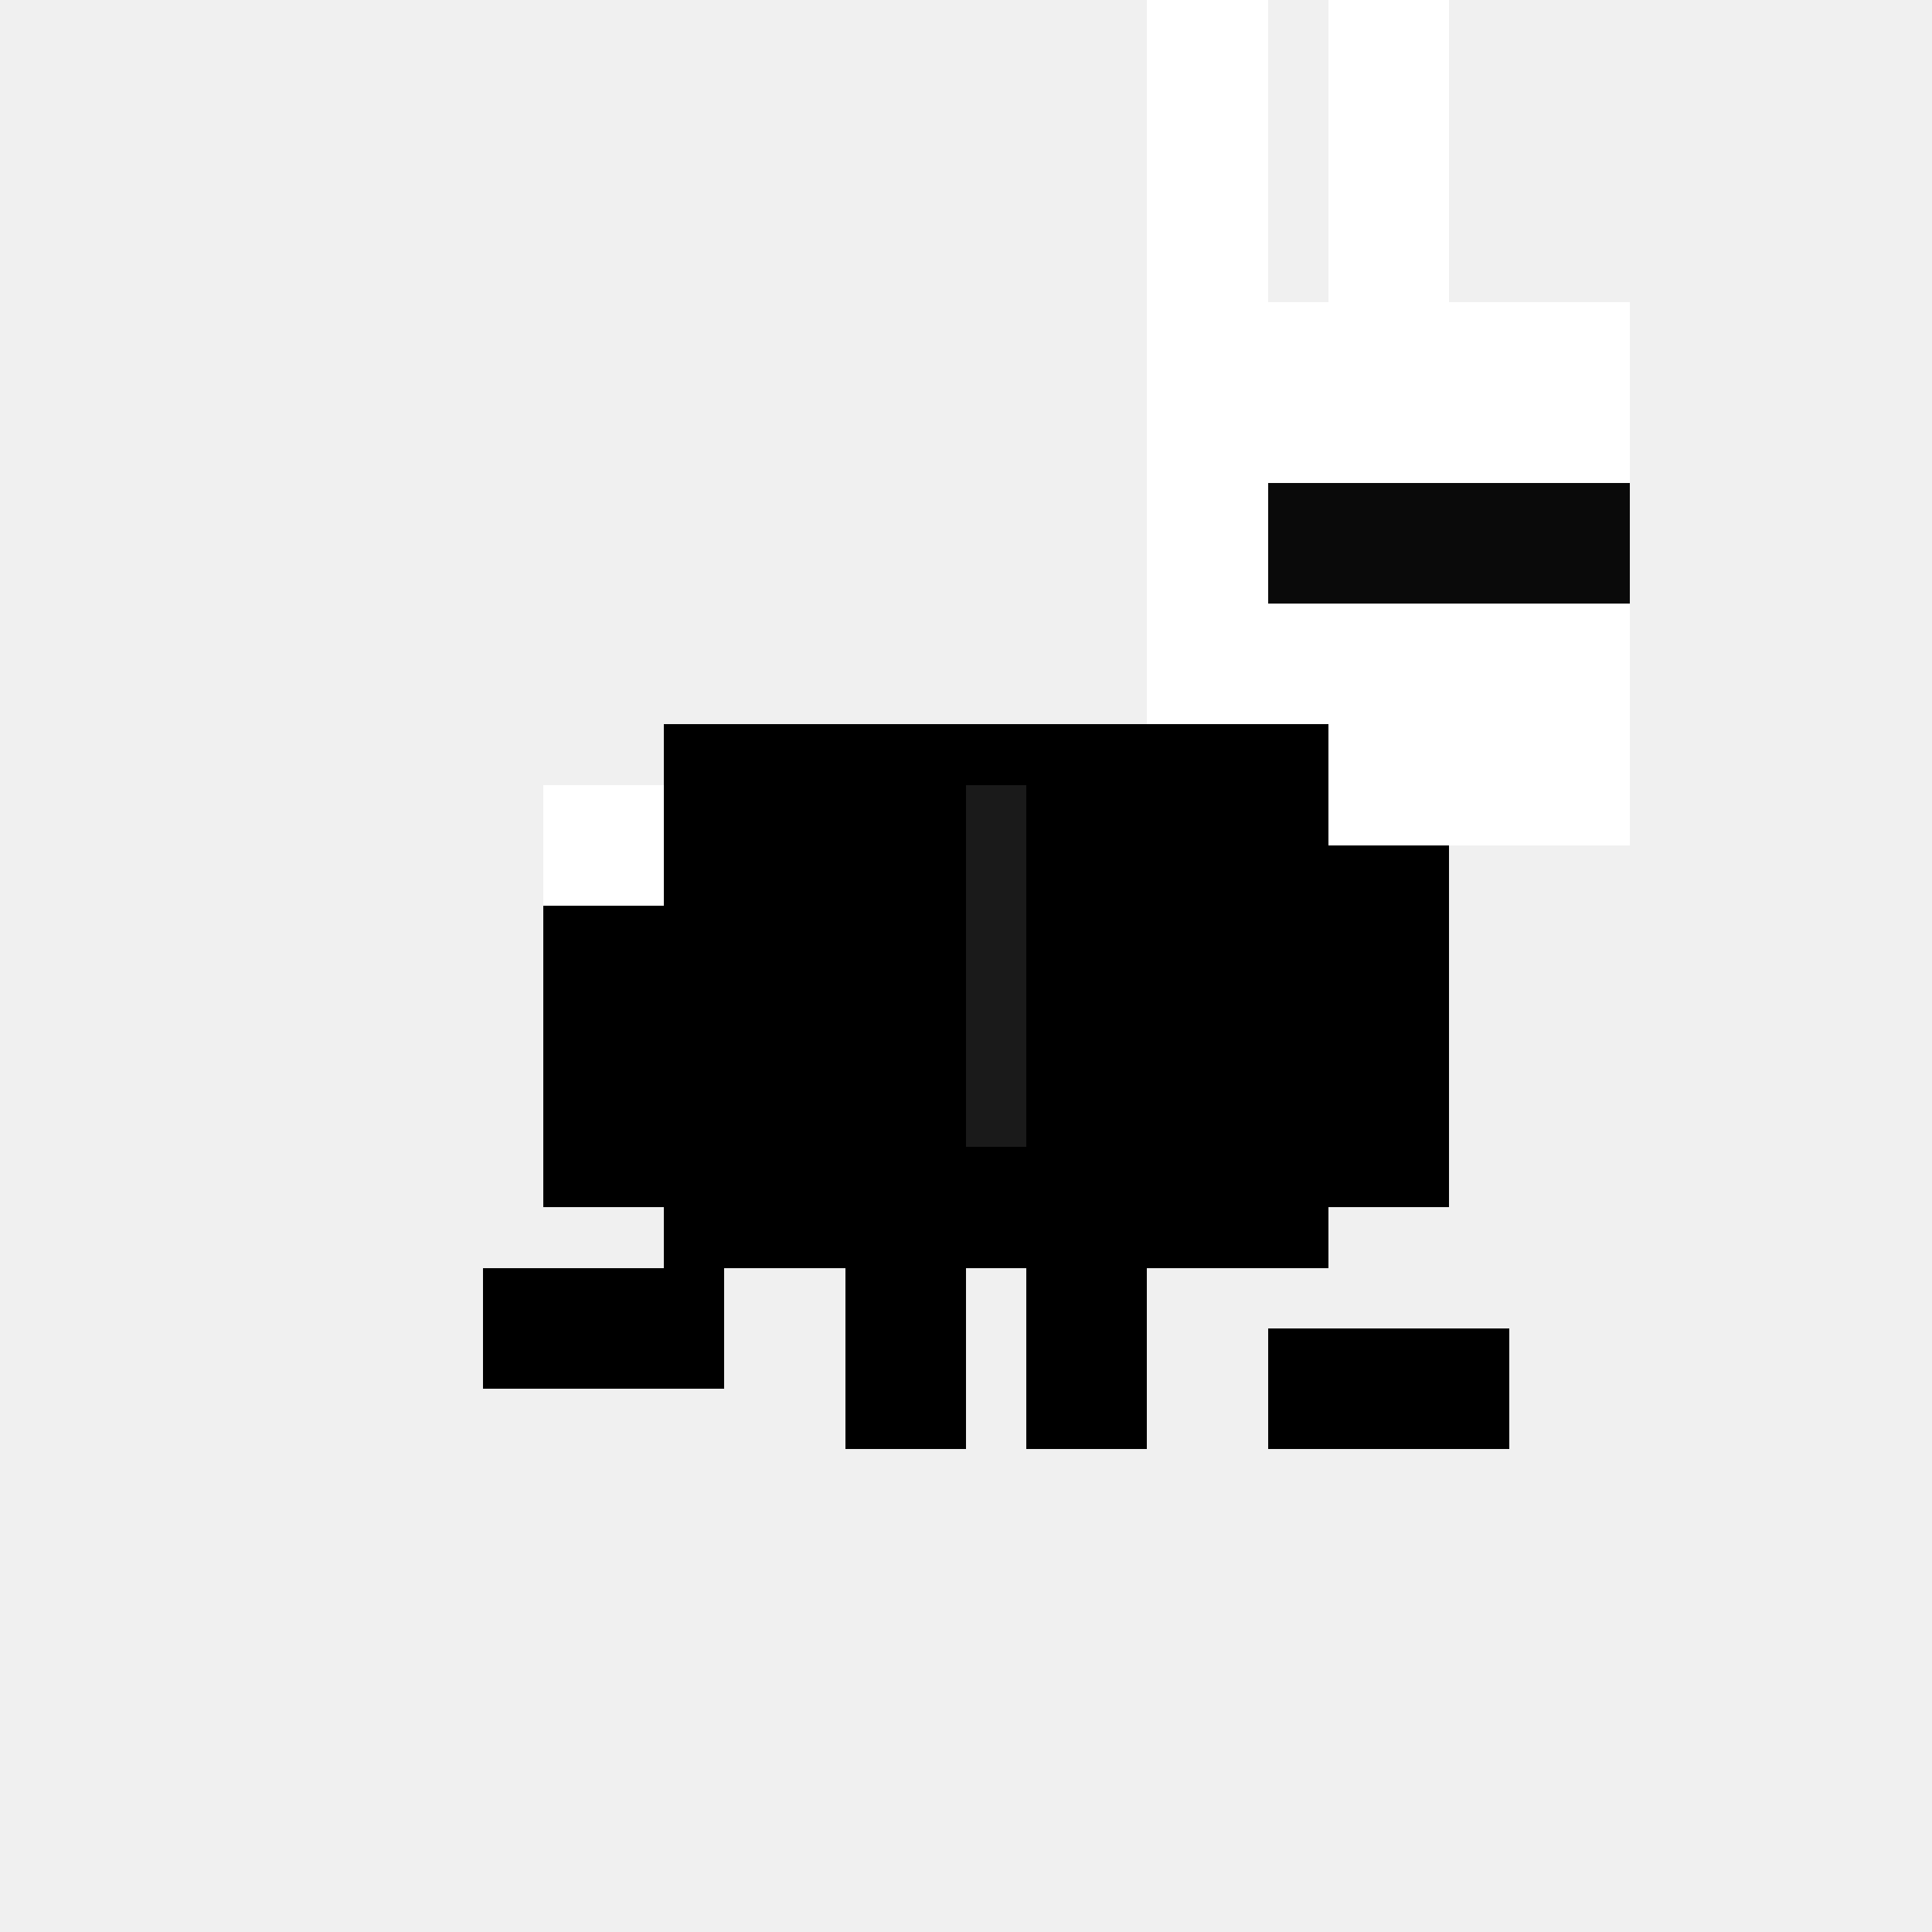
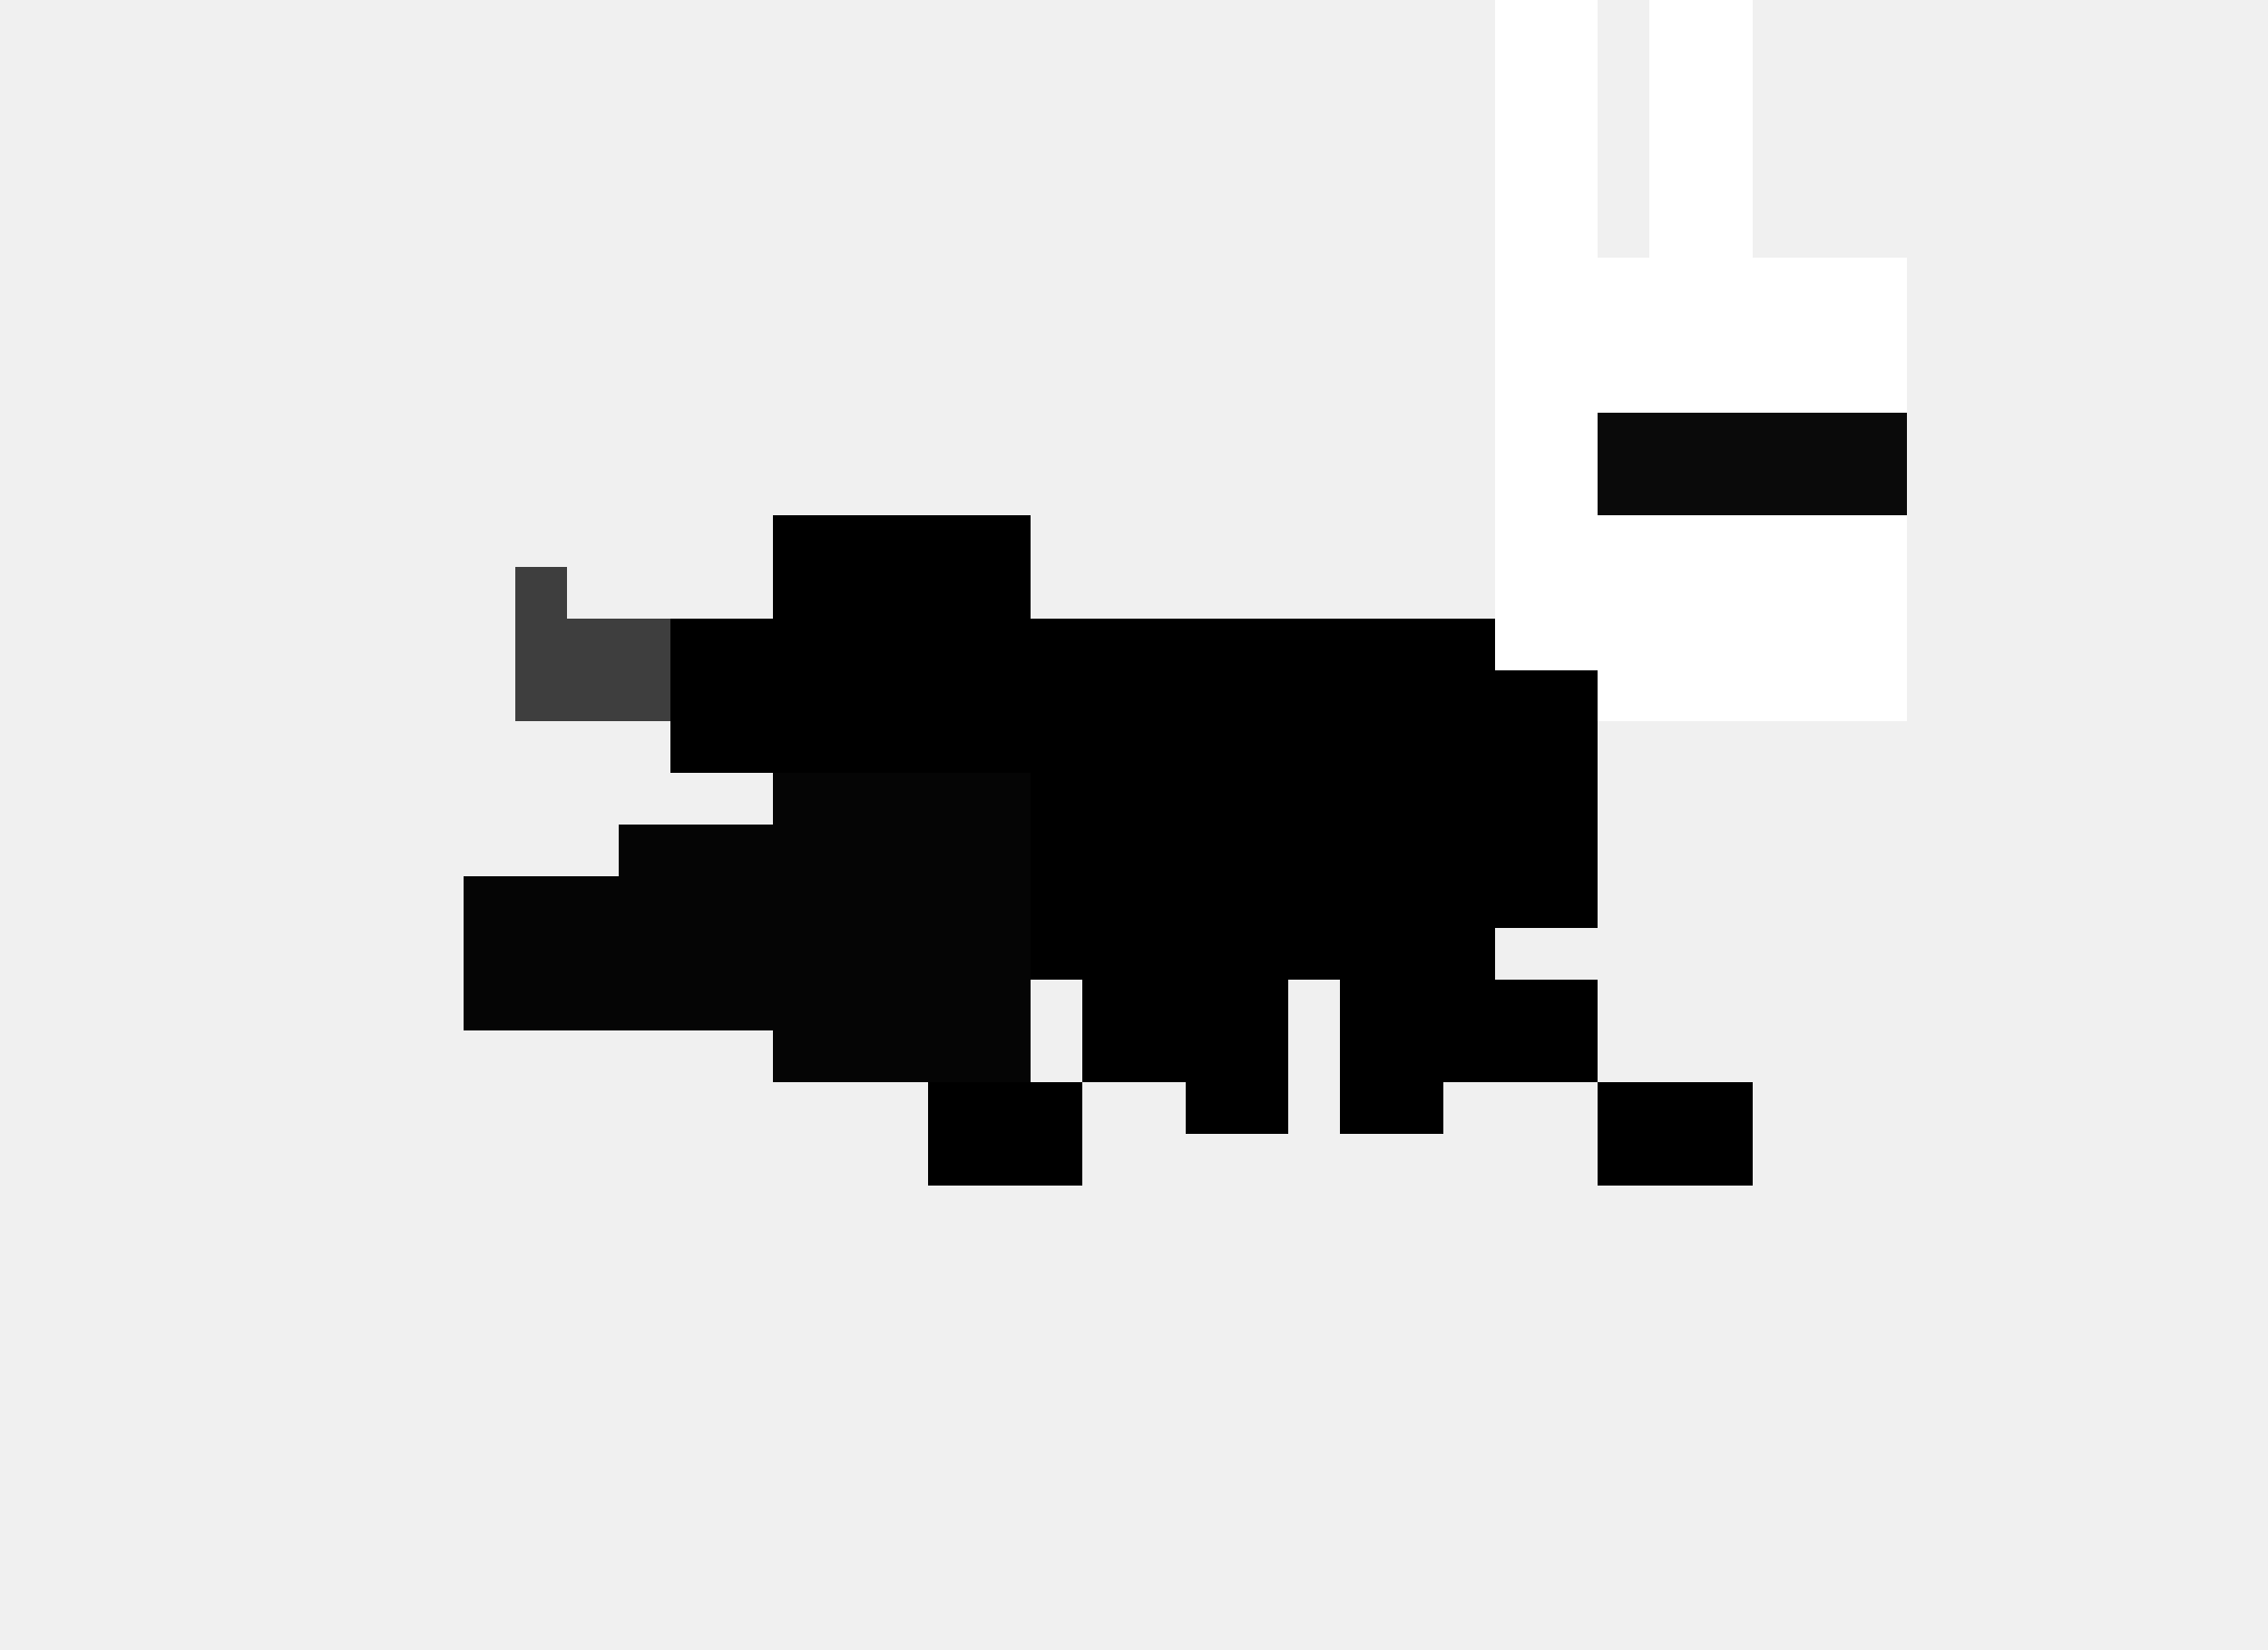
- <svg xmlns="http://www.w3.org/2000/svg" viewBox="0 0 32 32" shape-rendering="crispEdges">
+ <svg xmlns="http://www.w3.org/2000/svg" viewBox="0 0 44 32" shape-rendering="crispEdges">
  <style>
    .f2 { display: none; }
-     @keyframes step1 { 0%,49.9% { display: block; } 50%,100% { display: none; } }
-     @keyframes step2 { 0%,49.9% { display: none; } 50%,100% { display: block; } }
-     .frame1 { animation: step1 0.24s infinite; }
-     .frame2 { animation: step2 0.24s infinite; }
+     @keyframes run1 { 0%,49.9% { display:block; } 50%,100% { display:none; } }
+     @keyframes run2 { 0%,49.9% { display:none; } 50%,100% { display:block; } }
+     .a { animation: run1 .14s infinite; }
+     .b { animation: run2 .14s infinite; }
  </style>
-   <g class="frame1">
-     <rect x="19" y="6" width="8" height="8" fill="#ffffff" />
-     <rect x="22" y="1" width="2" height="5" fill="#ffffff" />
-     <rect x="19" y="1" width="2" height="5" fill="#ffffff" />
-     <rect x="21" y="9" width="6" height="2" fill="#0a0a0a" />
-     <rect x="11" y="13" width="11" height="8" fill="#000000" />
-     <rect x="9" y="15" width="2" height="5" fill="#000000" />
-     <rect x="22" y="15" width="2" height="5" fill="#000000" />
-     <rect x="14" y="14" width="1" height="6" fill="#1a1a1a" />
-     <rect x="8" y="21" width="4" height="2" fill="#000000" />
-     <rect x="21" y="22" width="4" height="2" fill="#000000" />
-     <rect x="9" y="14" width="2" height="2" fill="#ffffff" />
+   <g class="a">
+     <rect x="29" y="6" width="8" height="8" fill="#ffffff" />
+     <rect x="32" y="1" width="2" height="5" fill="#ffffff" />
+     <rect x="29" y="1" width="2" height="5" fill="#ffffff" />
+     <rect x="31" y="9" width="6" height="2" fill="#0a0a0a" />
+     <rect x="20" y="13" width="9" height="6" fill="#000000" />
+     <rect x="18" y="14" width="2" height="4" fill="#000000" />
+     <rect x="29" y="14" width="2" height="4" fill="#000000" />
+     <rect x="13" y="13" width="7" height="2" fill="#000000" />
+     <rect x="15" y="11" width="5" height="2" fill="#000000" />
+     <rect x="11" y="13" width="2" height="1" fill="#3e3e3e" />
+     <rect x="10" y="12" width="1" height="2" fill="#3e3e3e" />
+     <rect x="15" y="16" width="5" height="5" fill="#050505" />
+     <rect x="12" y="17" width="3" height="3" fill="#050505" />
+     <rect x="9" y="18" width="3" height="2" fill="#050505" />
+     <rect x="21" y="19" width="4" height="2" fill="#000000" />
+     <rect x="18" y="21" width="3" height="2" fill="#000000" />
+     <rect x="27" y="19" width="4" height="2" fill="#000000" />
+     <rect x="31" y="21" width="3" height="2" fill="#000000" />
  </g>
-   <g class="frame2">
-     <rect x="19" y="5" width="8" height="8" fill="#ffffff" />
-     <rect x="22" y="0" width="2" height="5" fill="#ffffff" />
-     <rect x="19" y="0" width="2" height="5" fill="#ffffff" />
-     <rect x="21" y="8" width="6" height="2" fill="#0a0a0a" />
-     <rect x="11" y="12" width="11" height="8" fill="#000000" />
-     <rect x="9" y="14" width="2" height="5" fill="#000000" />
-     <rect x="22" y="14" width="2" height="5" fill="#000000" />
-     <rect x="16" y="13" width="1" height="6" fill="#1a1a1a" />
-     <rect x="14" y="20" width="2" height="4" fill="#000000" />
-     <rect x="17" y="20" width="2" height="4" fill="#000000" />
-     <rect x="9" y="13" width="2" height="2" fill="#ffffff" />
+   <g class="b">
+     <rect x="29" y="5" width="8" height="8" fill="#ffffff" />
+     <rect x="32" y="0" width="2" height="5" fill="#ffffff" />
+     <rect x="29" y="0" width="2" height="5" fill="#ffffff" />
+     <rect x="31" y="8" width="6" height="2" fill="#0a0a0a" />
+     <rect x="20" y="12" width="9" height="6" fill="#000000" />
+     <rect x="18" y="13" width="2" height="4" fill="#000000" />
+     <rect x="29" y="13" width="2" height="4" fill="#000000" />
+     <rect x="13" y="12" width="7" height="2" fill="#000000" />
+     <rect x="15" y="10" width="5" height="2" fill="#000000" />
+     <rect x="11" y="12" width="2" height="1" fill="#3e3e3e" />
+     <rect x="10" y="11" width="1" height="2" fill="#3e3e3e" />
+     <rect x="15" y="15" width="5" height="5" fill="#050505" />
+     <rect x="12" y="16" width="3" height="3" fill="#050505" />
+     <rect x="9" y="17" width="3" height="2" fill="#050505" />
+     <rect x="23" y="18" width="2" height="4" fill="#000000" />
+     <rect x="26" y="18" width="2" height="4" fill="#000000" />
  </g>
</svg>
